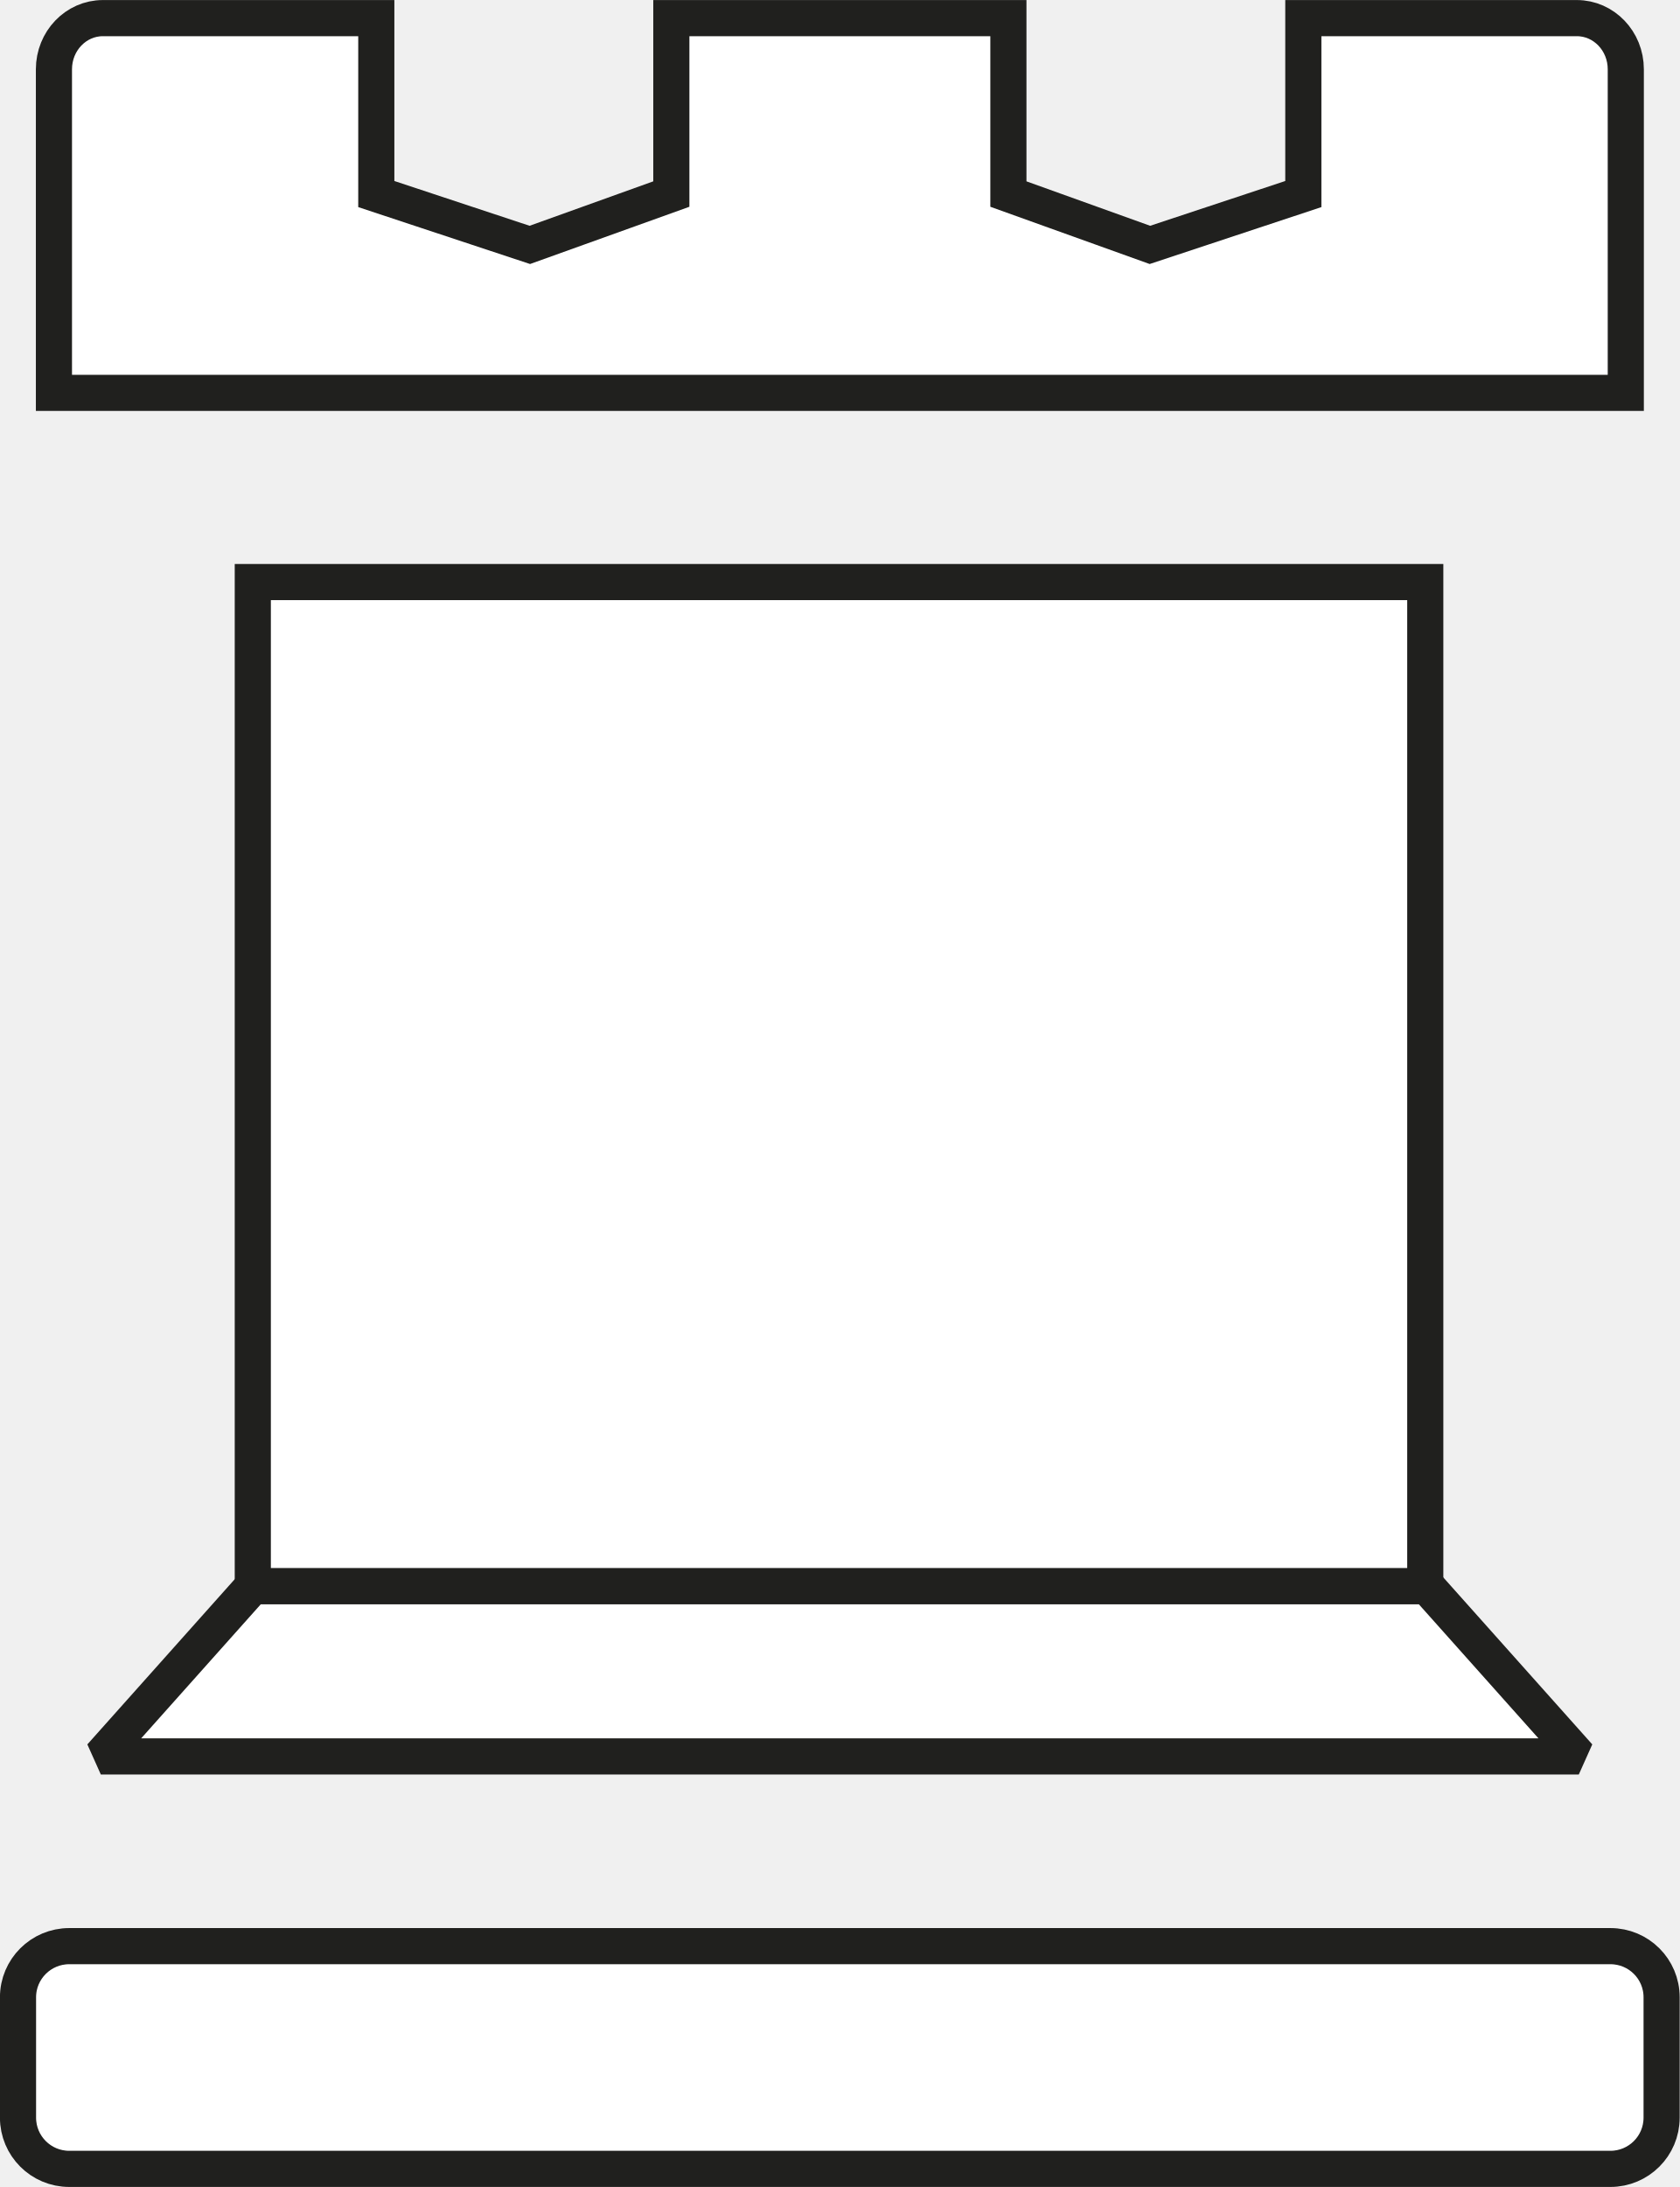
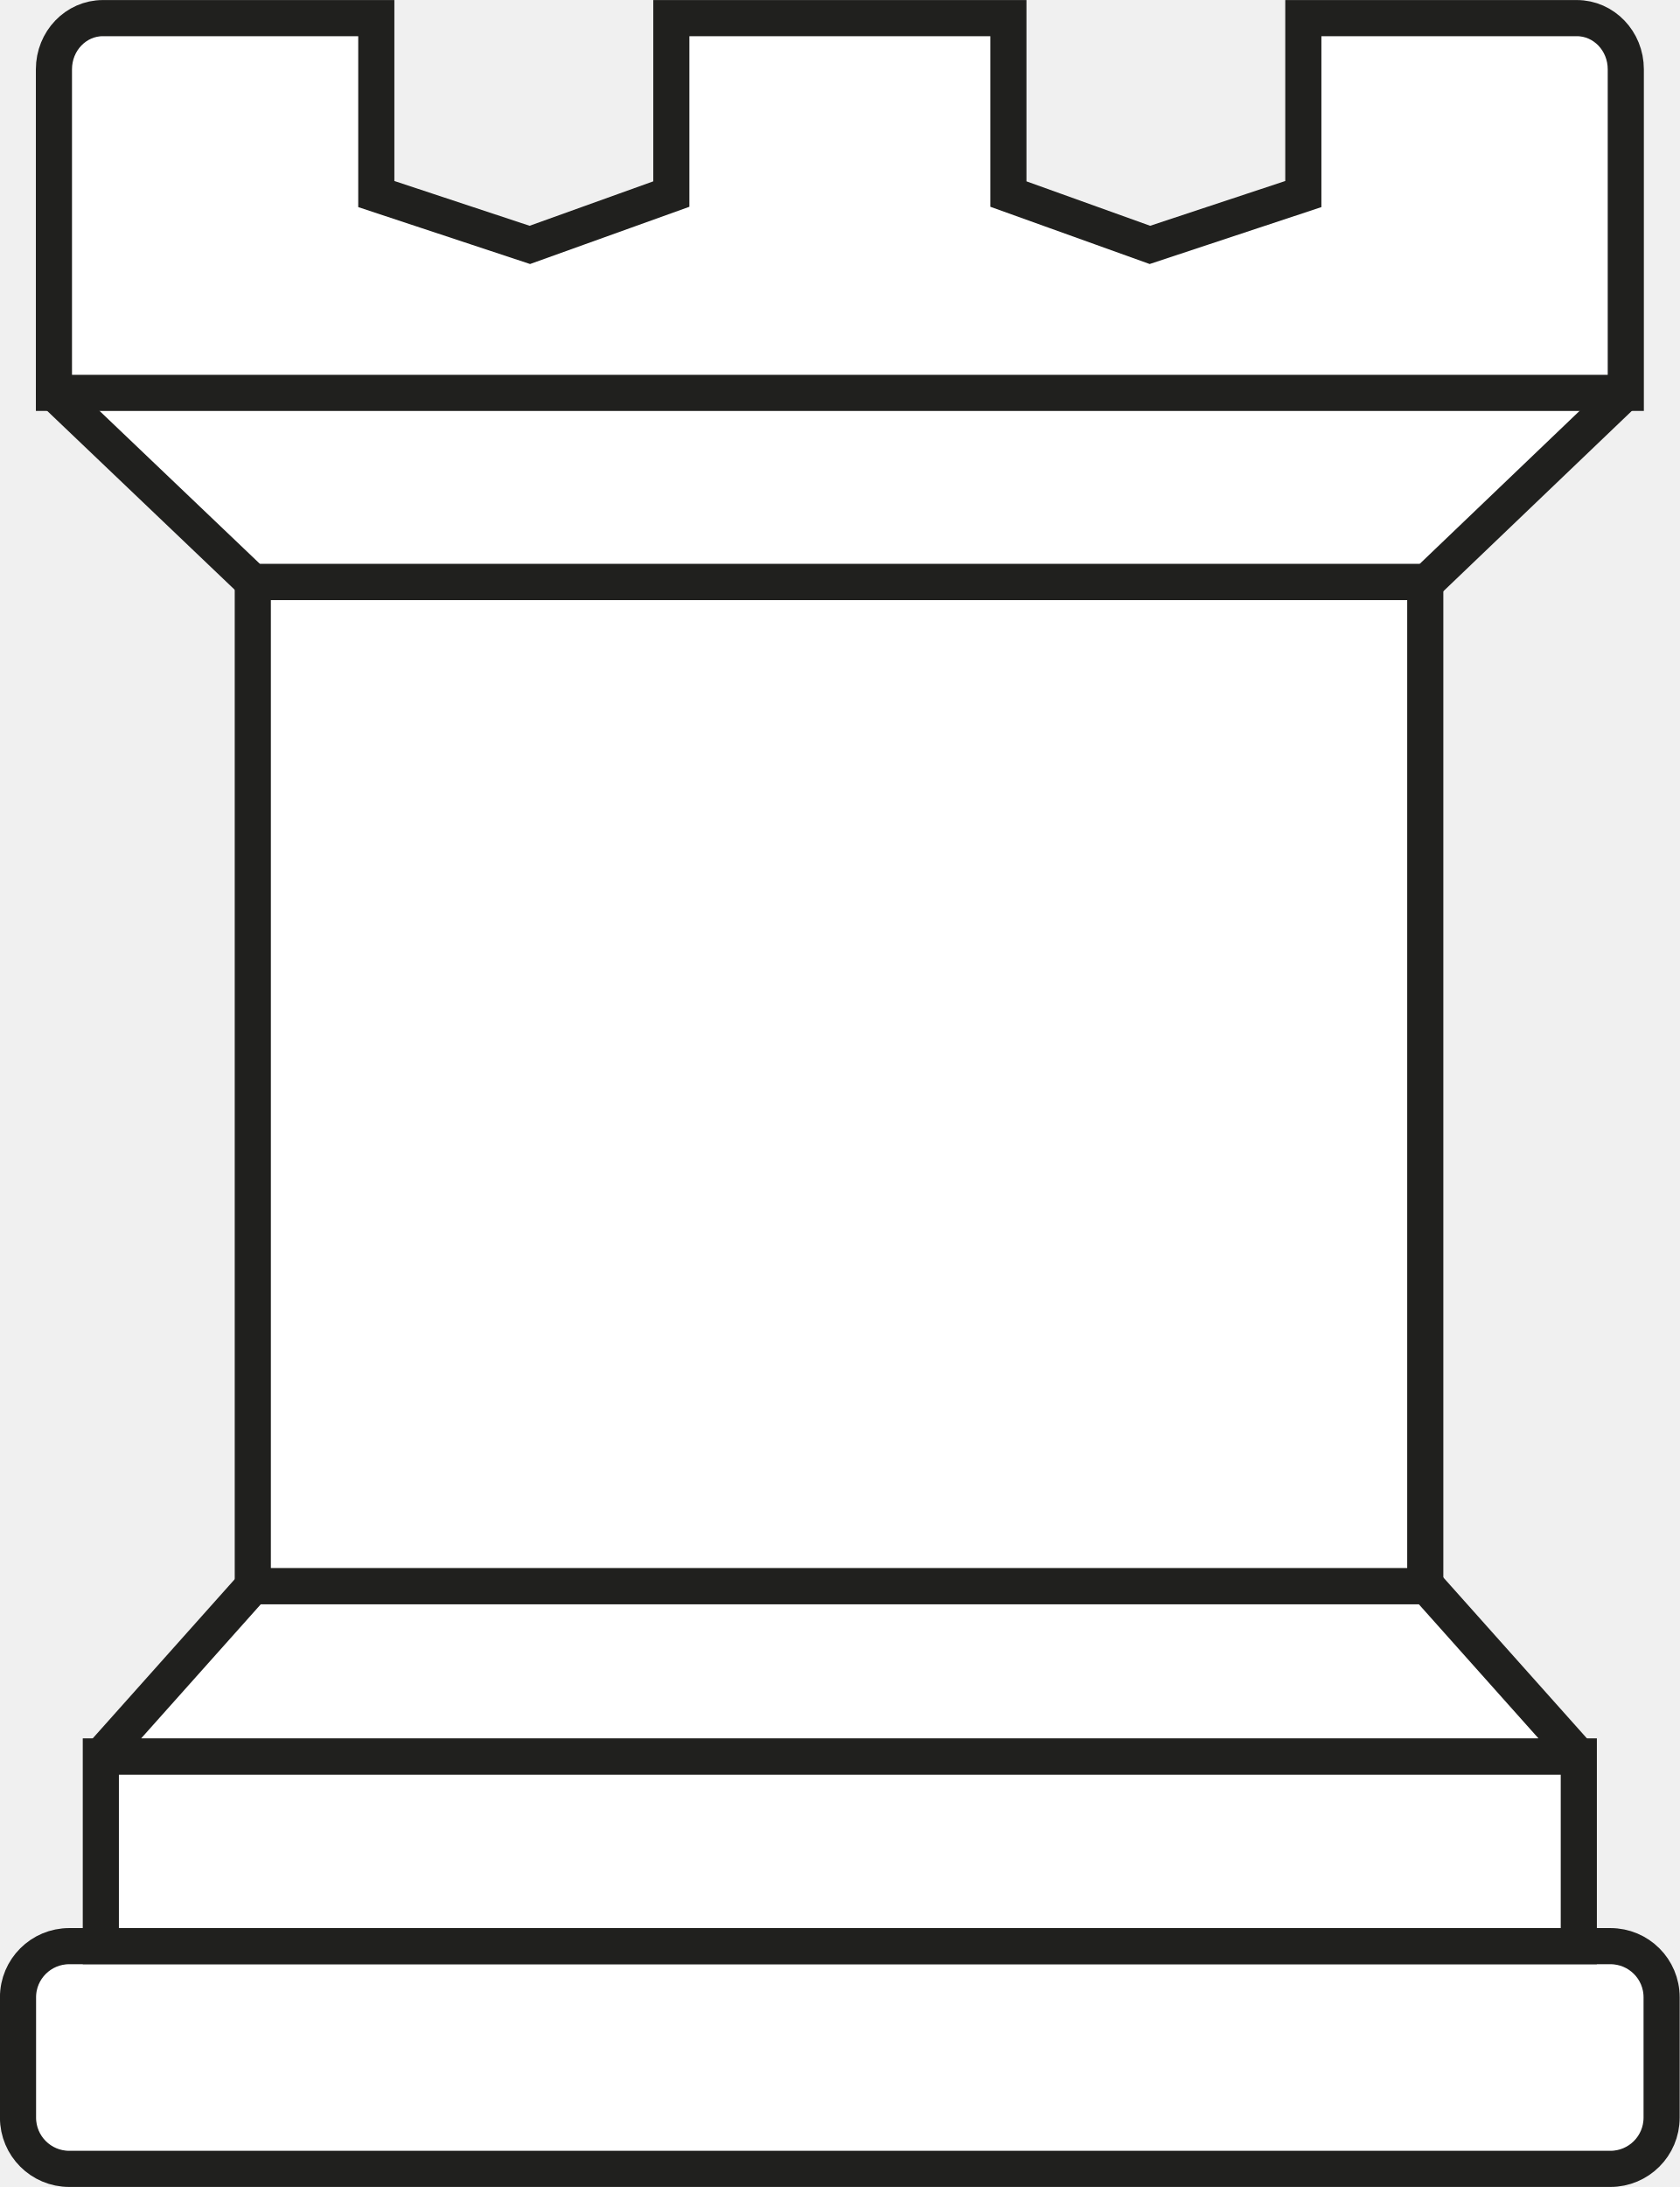
<svg xmlns="http://www.w3.org/2000/svg" id="Layer_2" data-name="Layer 2" viewBox="0 0 162.25 211.2">
  <defs>
    <style>
-       .cls-1, .cls-2, .cls-3 {
+       .cls-1, .cls-2, .cls-3, .cls-4 {
        fill: #fff;
        stroke: #20201e;
        stroke-width: 3.49px;
      }

      .cls-2 {
        stroke-linejoin: bevel;
      }

      .cls-3 {
        stroke-linecap: square;
      }
+ 
+       .cls-4 {
+         stroke-linejoin: round;
+       }
    </style>
  </defs>
  <g id="Ebene_1" data-name="Ebene 1">
    <g>
      <path class="cls-1" d="m155.56,209.45c2.73,0,4.95-2.21,4.95-4.95v-11.62c0-2.73-2.21-4.94-4.95-4.94H6.69c-2.73,0-4.95,2.21-4.95,4.94v11.62c0,2.73,2.21,4.95,4.95,4.95h148.87Z" />
+       <rect class="cls-1" x="9.74" y="169.62" width="142.77" height="18.32" />
      <polygon class="cls-2" points="152.51 169.62 137.83 153.17 24.42 153.17 9.74 169.62 152.51 169.62" />
+       <polygon class="cls-4" points="156.98 37.89 137.83 56.21 24.42 56.21 5.21 37.89 156.98 37.89" />
      <rect class="cls-1" x="24.42" y="56.21" width="113.26" height="96.96" />
      <path class="cls-3" d="m152.32,1.75h-26.42v16.99l-14.82,4.91-13.67-4.91V1.75h-32.56v16.99l-13.67,4.91-14.83-4.91V1.75H9.94c-2.61,0-4.73,2.21-4.73,4.94v31.25h151.84V6.69c0-2.73-2.12-4.94-4.73-4.94h0Z" />
    </g>
  </g>
</svg>
